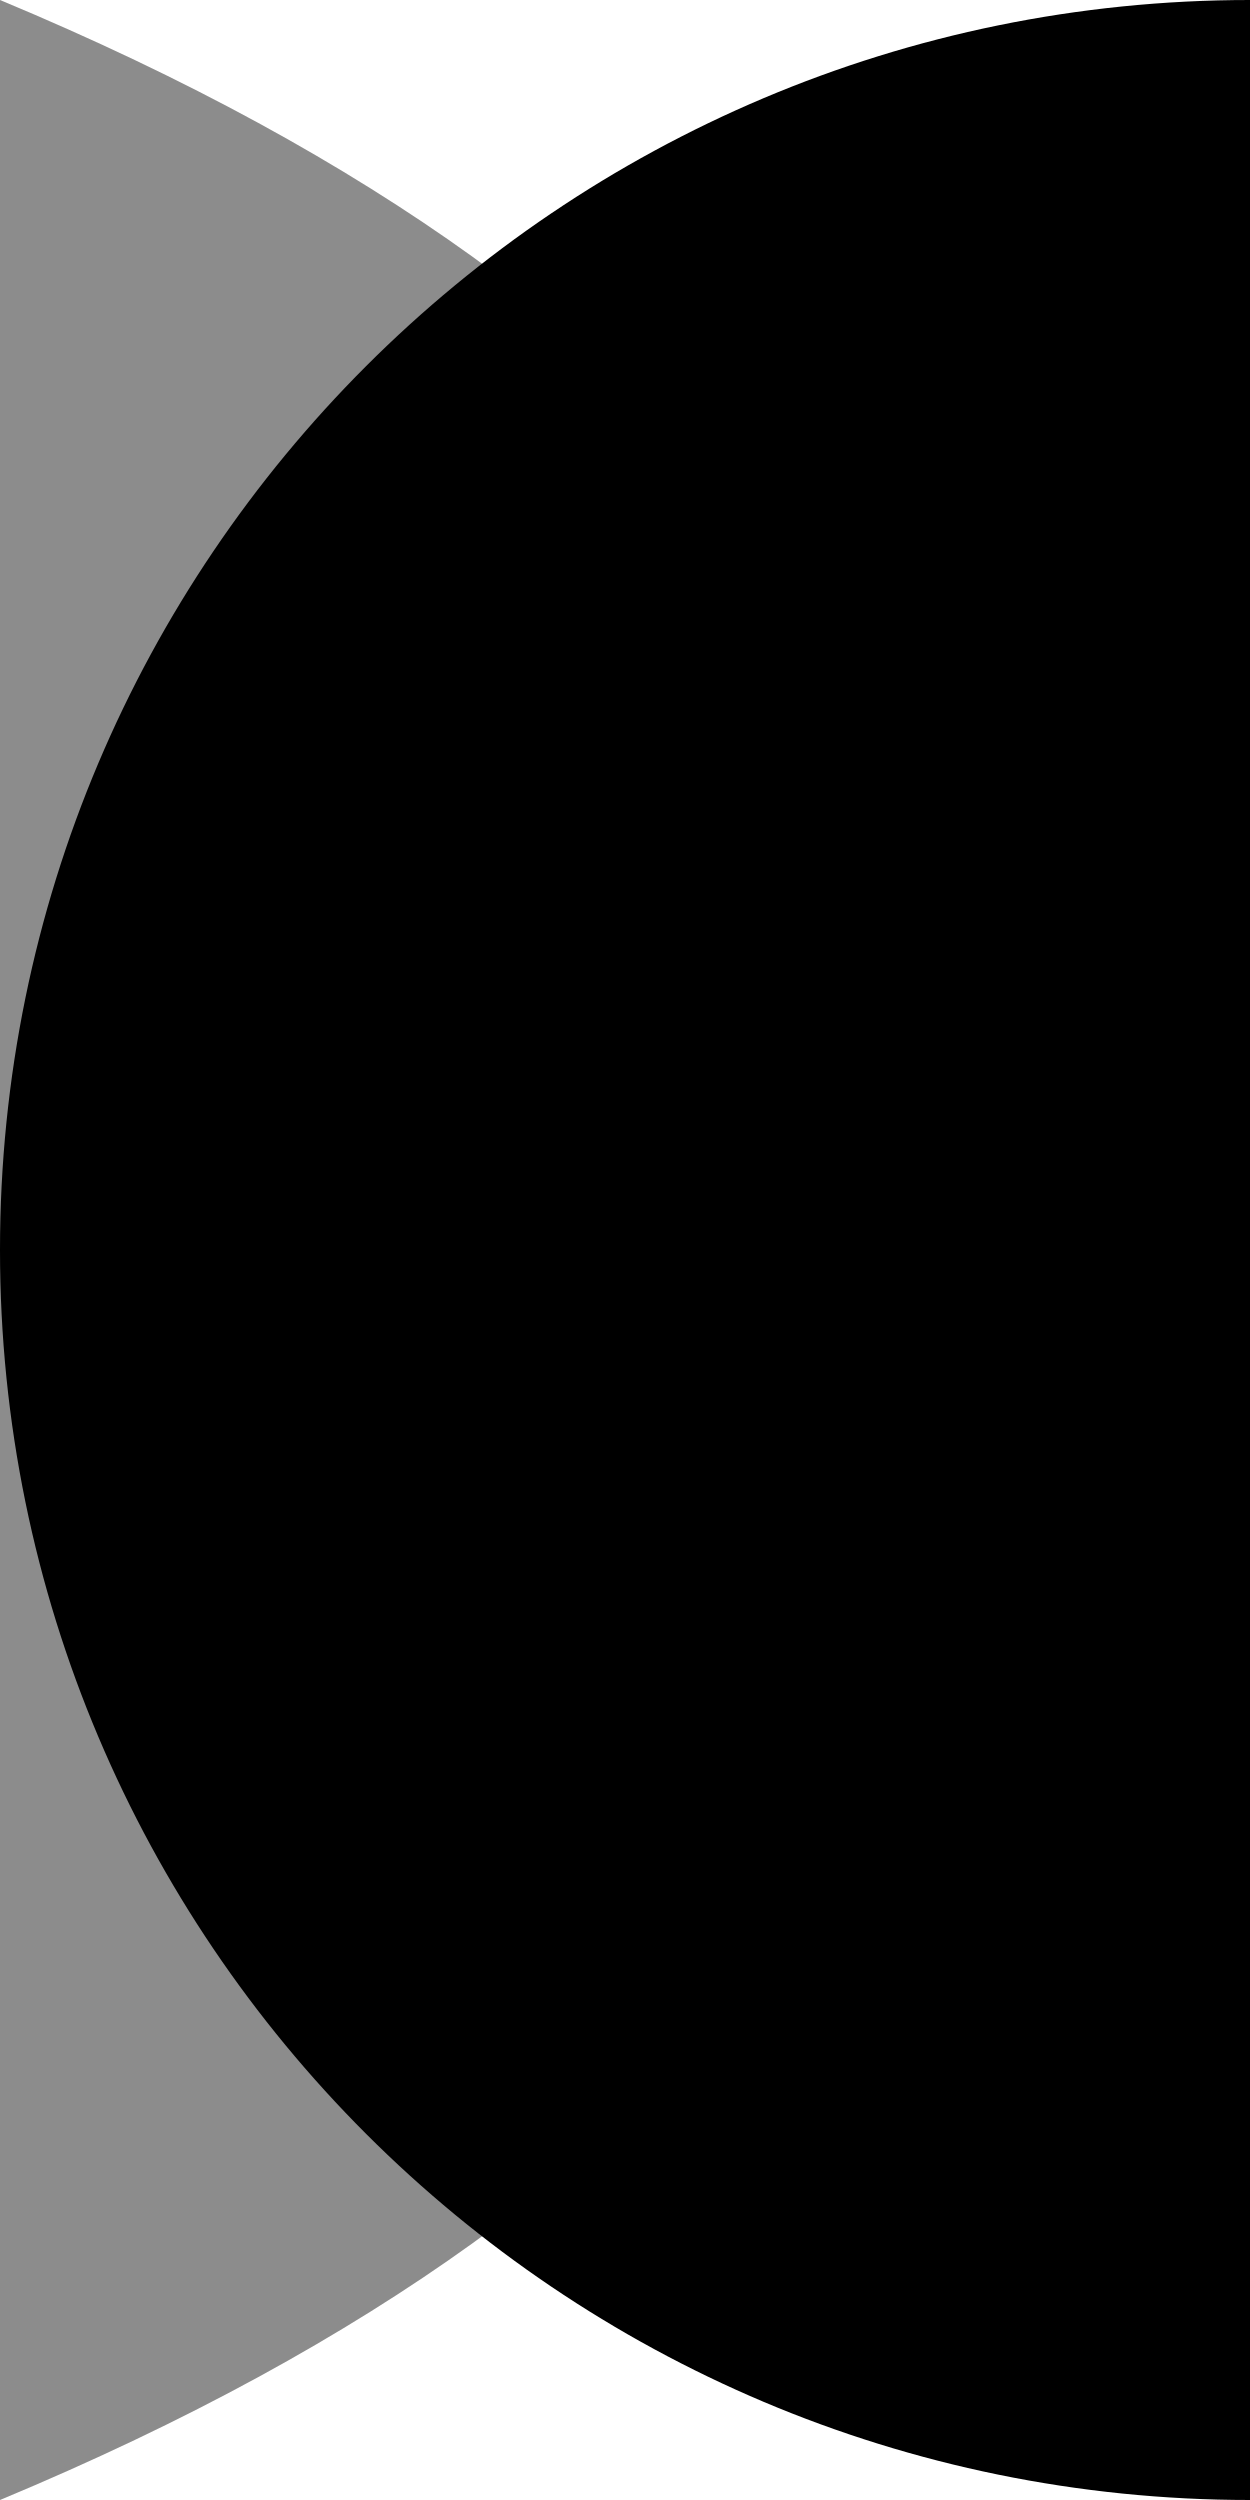
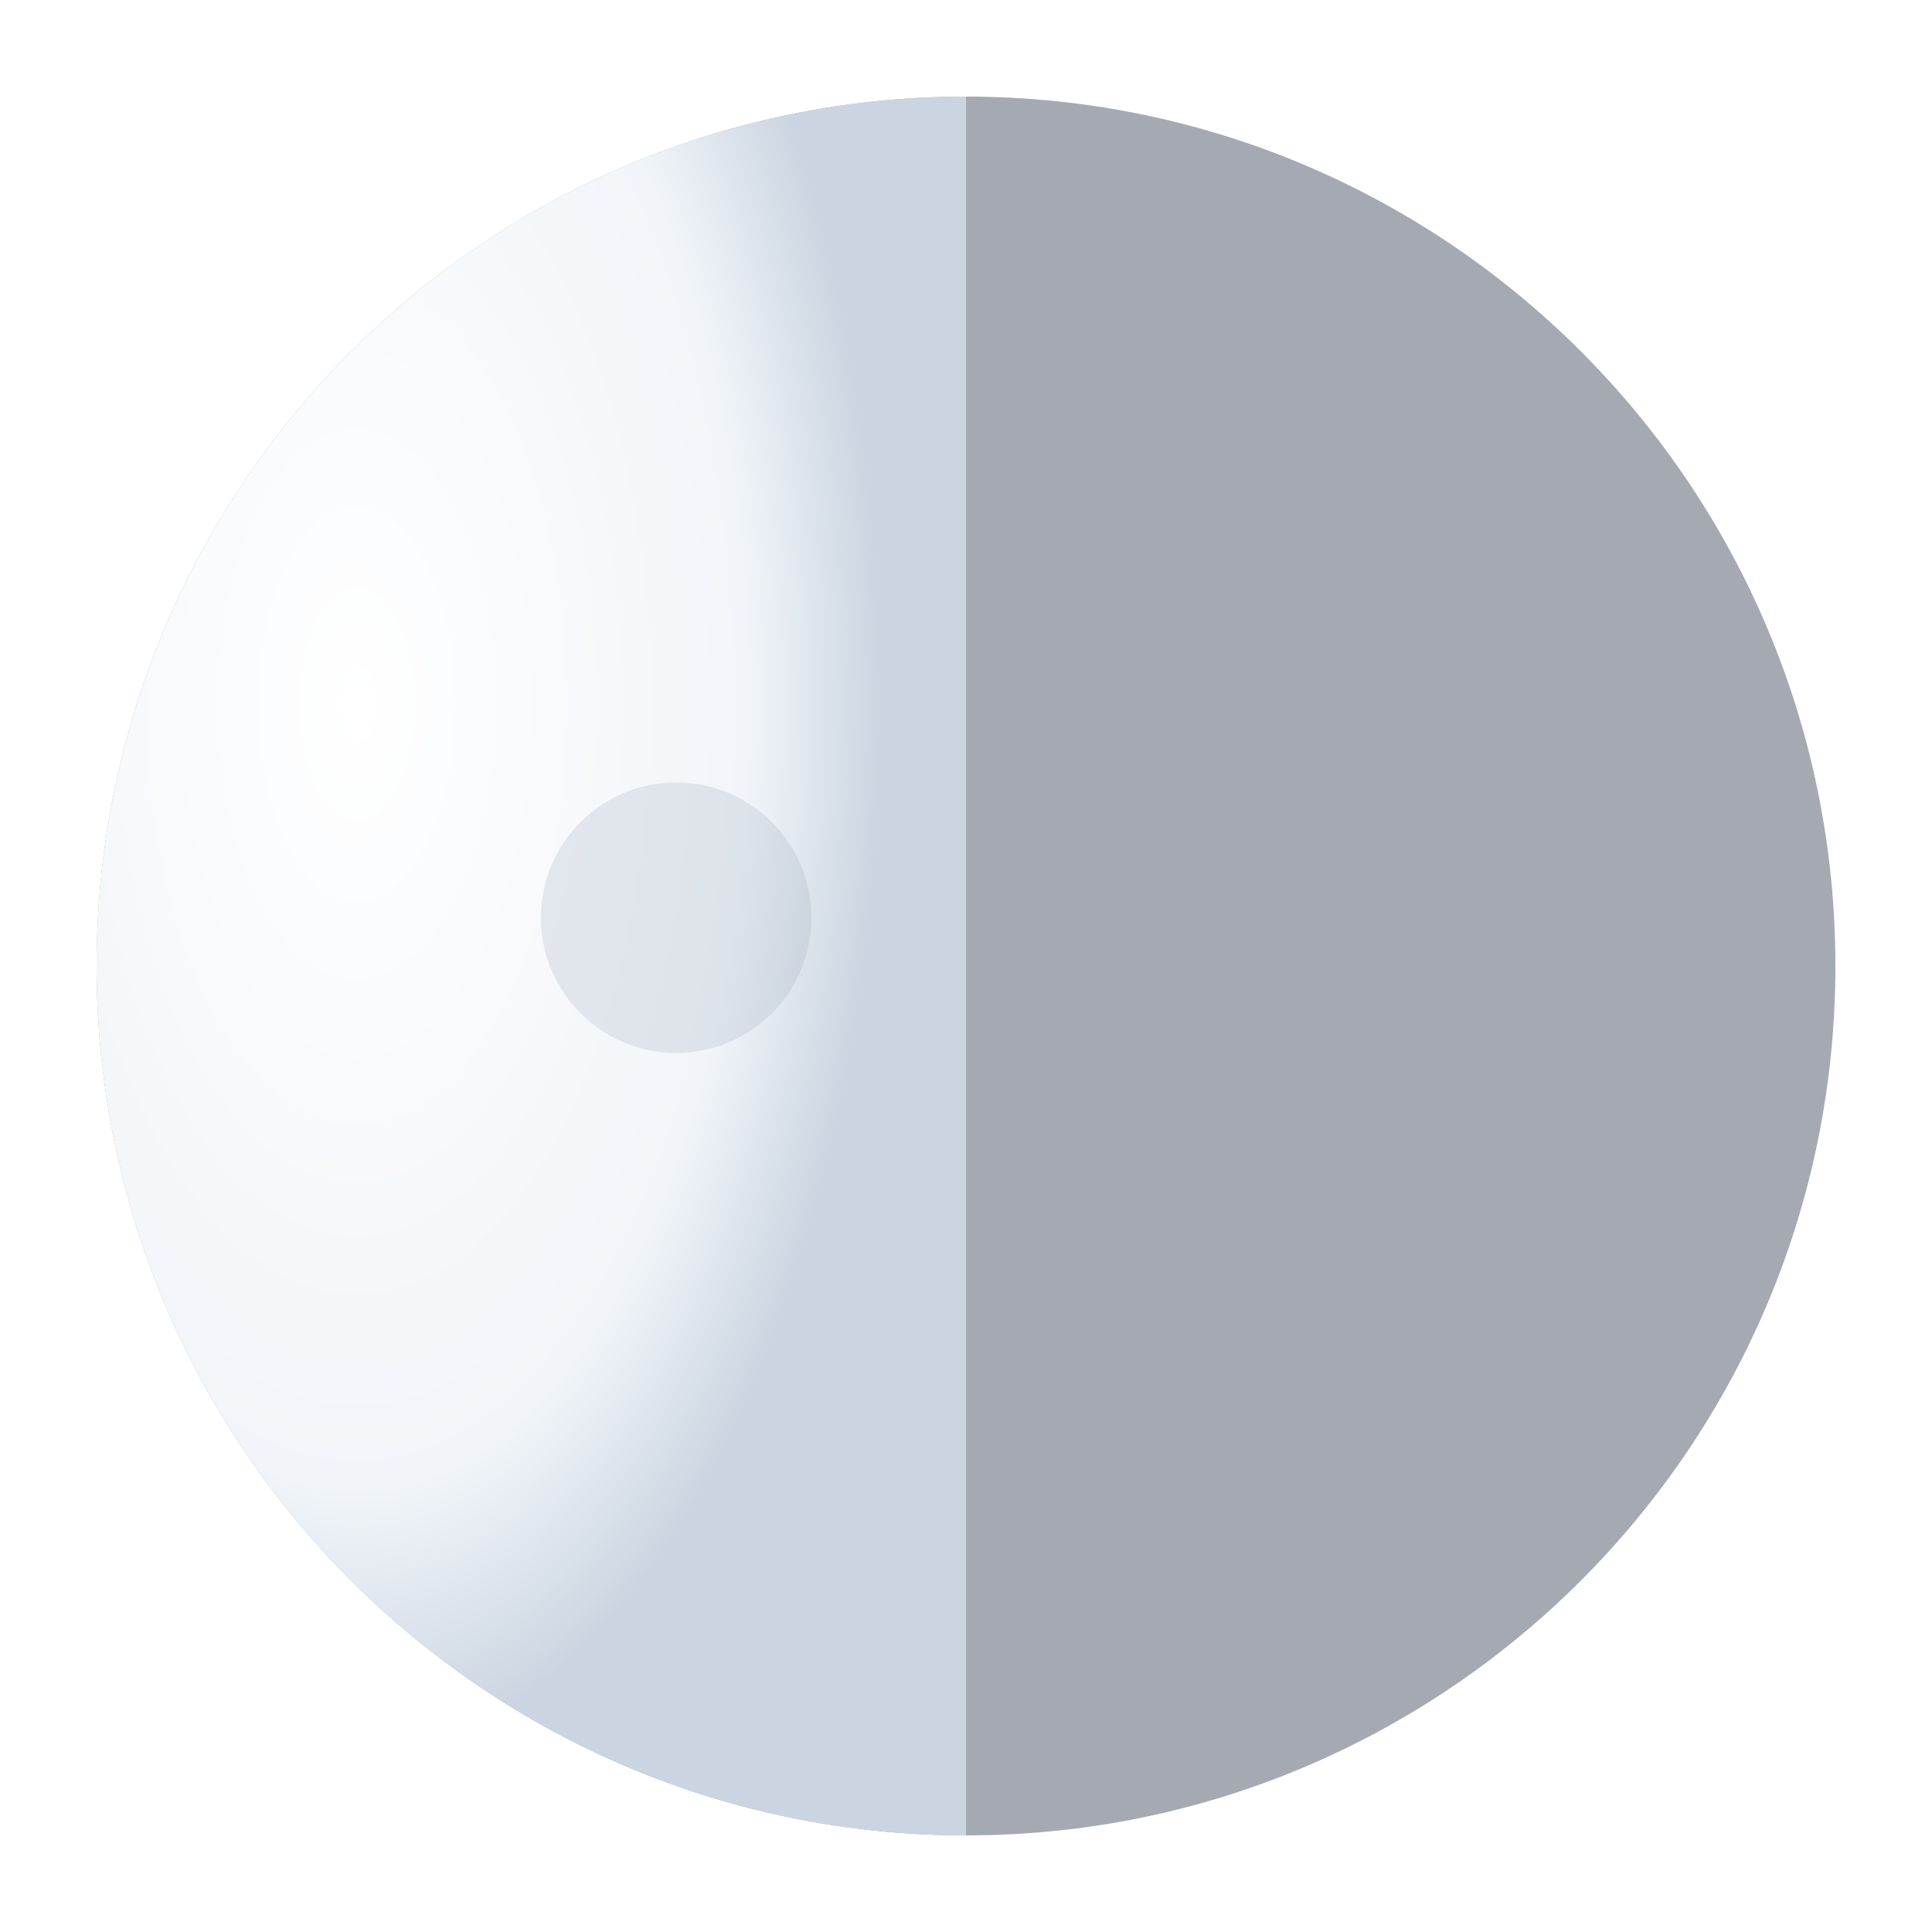
- <svg xmlns="http://www.w3.org/2000/svg" viewBox="0 0 20 40" width="20" height="40">
-   <path d="M0 20a20 20 0 0 0 20 20V0A20 20 0 0 0 0 20z" fill="currentColor" />
-   <path d="M0 0c12 5 16 12 16 20s-4 15-16 20z" fill="#000000" opacity="0.45" />
+ <svg xmlns="http://www.w3.org/2000/svg" viewBox="0 0 40 40" width="40" height="40">
+   <defs>
+     <radialGradient id="moonGlow5" cx="30%" cy="35%" r="60%">
+       <stop offset="0%" stop-color="#FFFFFF" />
+       <stop offset="75%" stop-color="#F1F5F9" />
+       <stop offset="100%" stop-color="#CBD5E1" />
+     </radialGradient>
+   </defs>
+   <circle cx="20" cy="20" r="18" fill="#1E293B" opacity="0.4" />
+   <path d="M 20 2 A 18 18 0 0 0 20 38 Z" fill="url(#moonGlow5)" />
+   <circle cx="14" cy="19" r="2.8" fill="#94A3B8" opacity="0.22" />
</svg>
